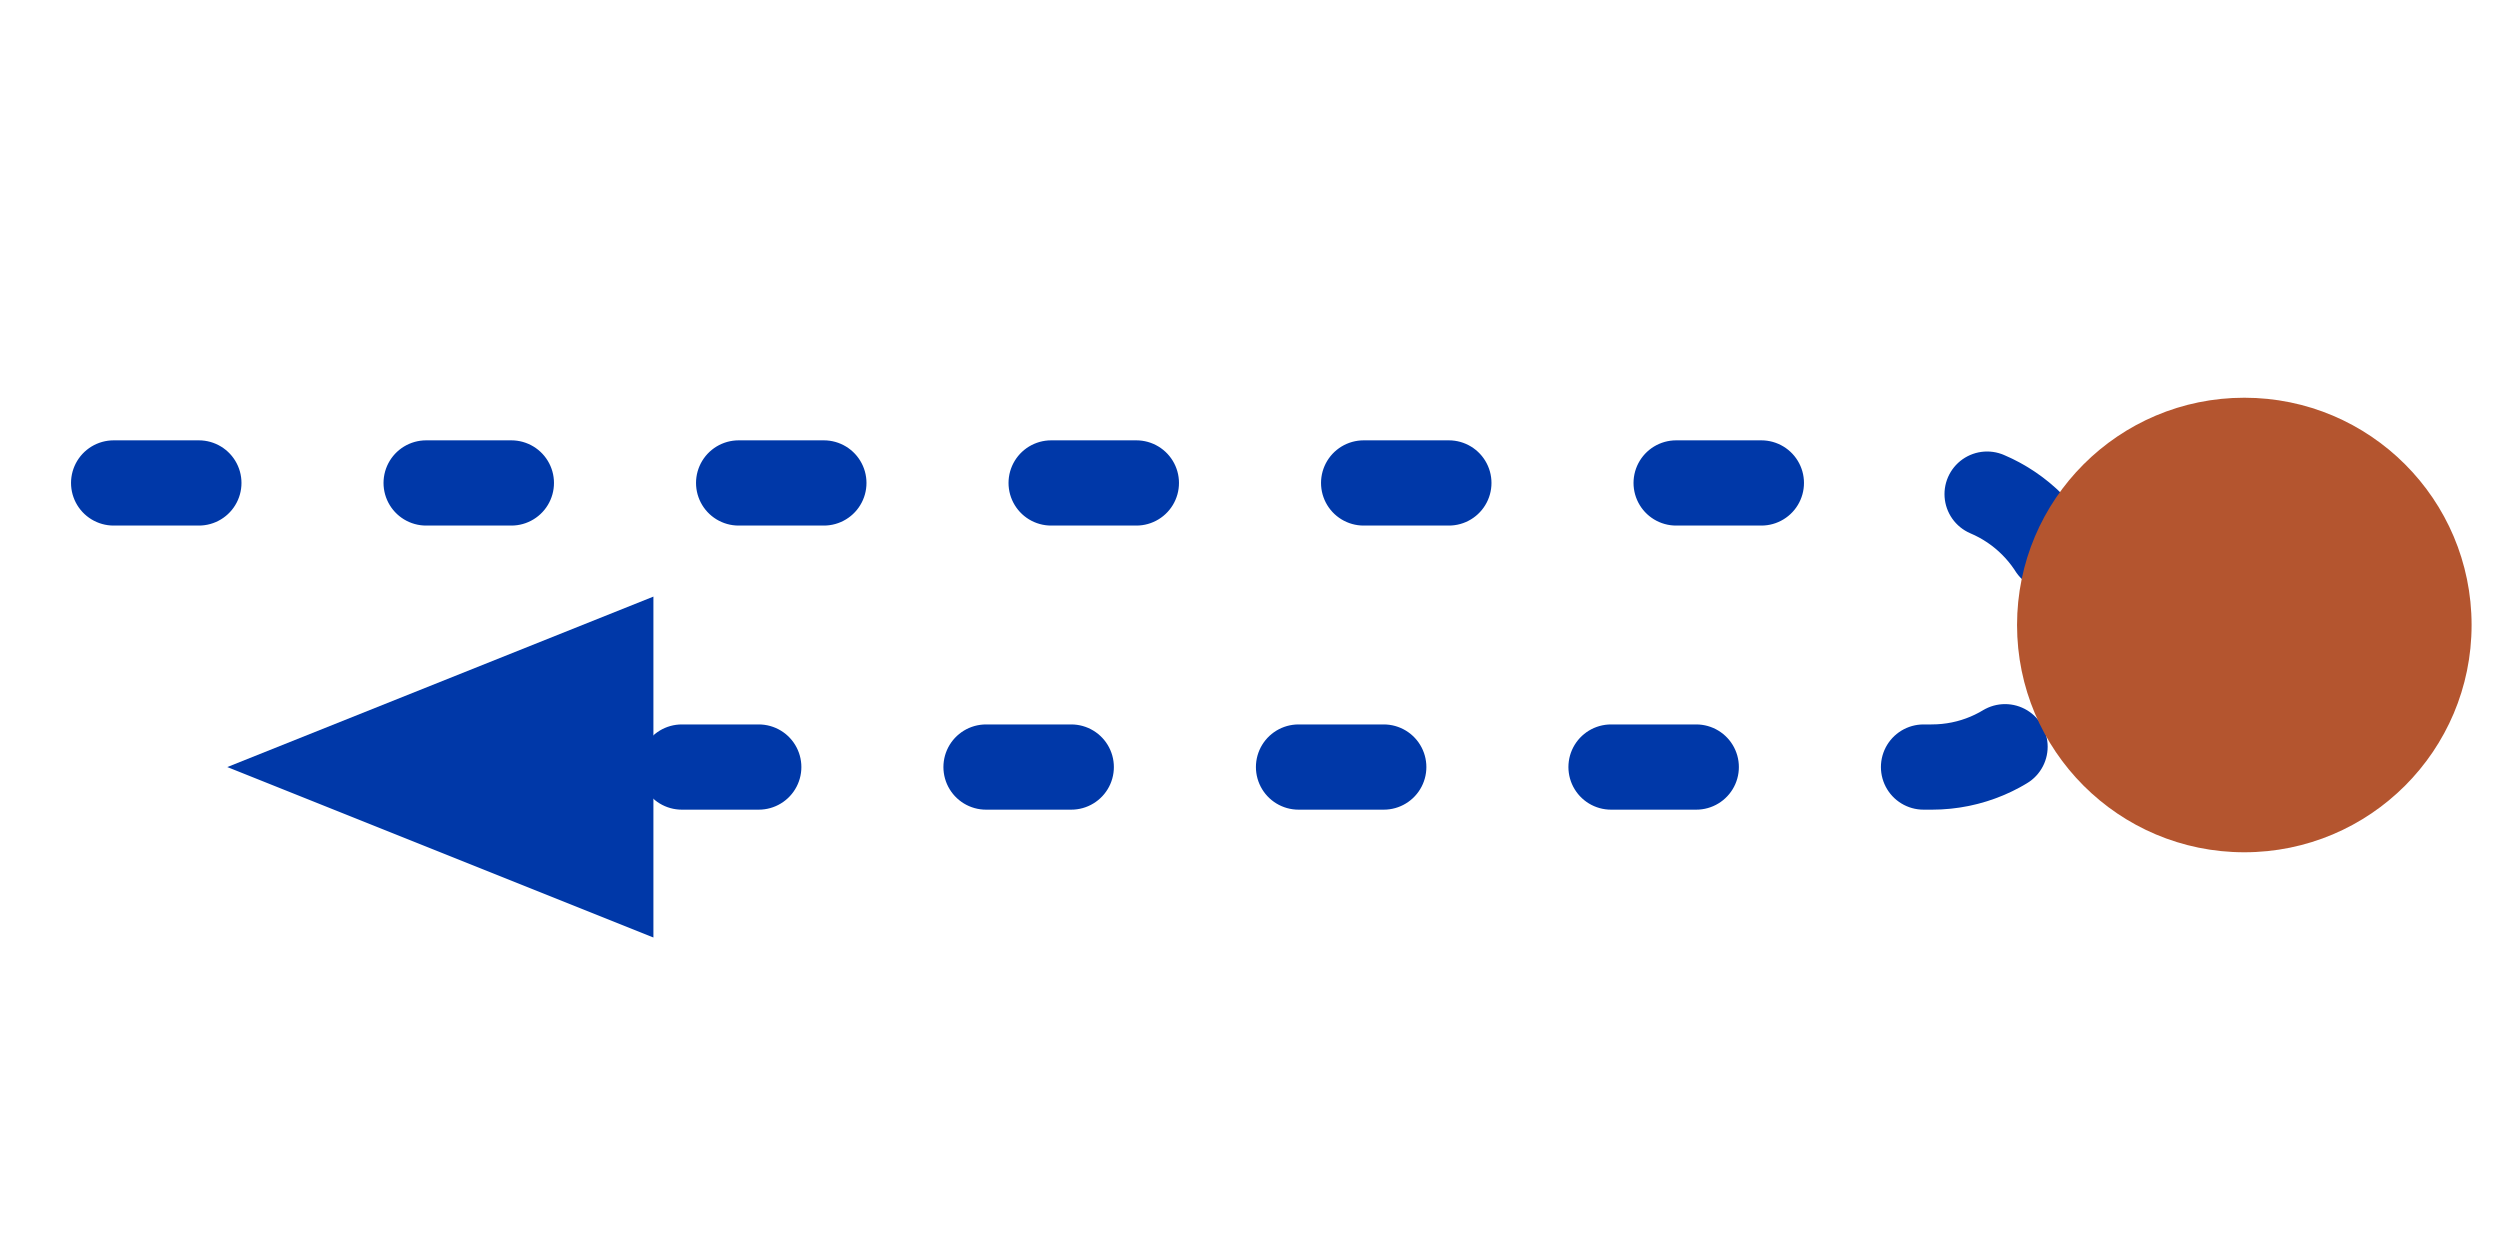
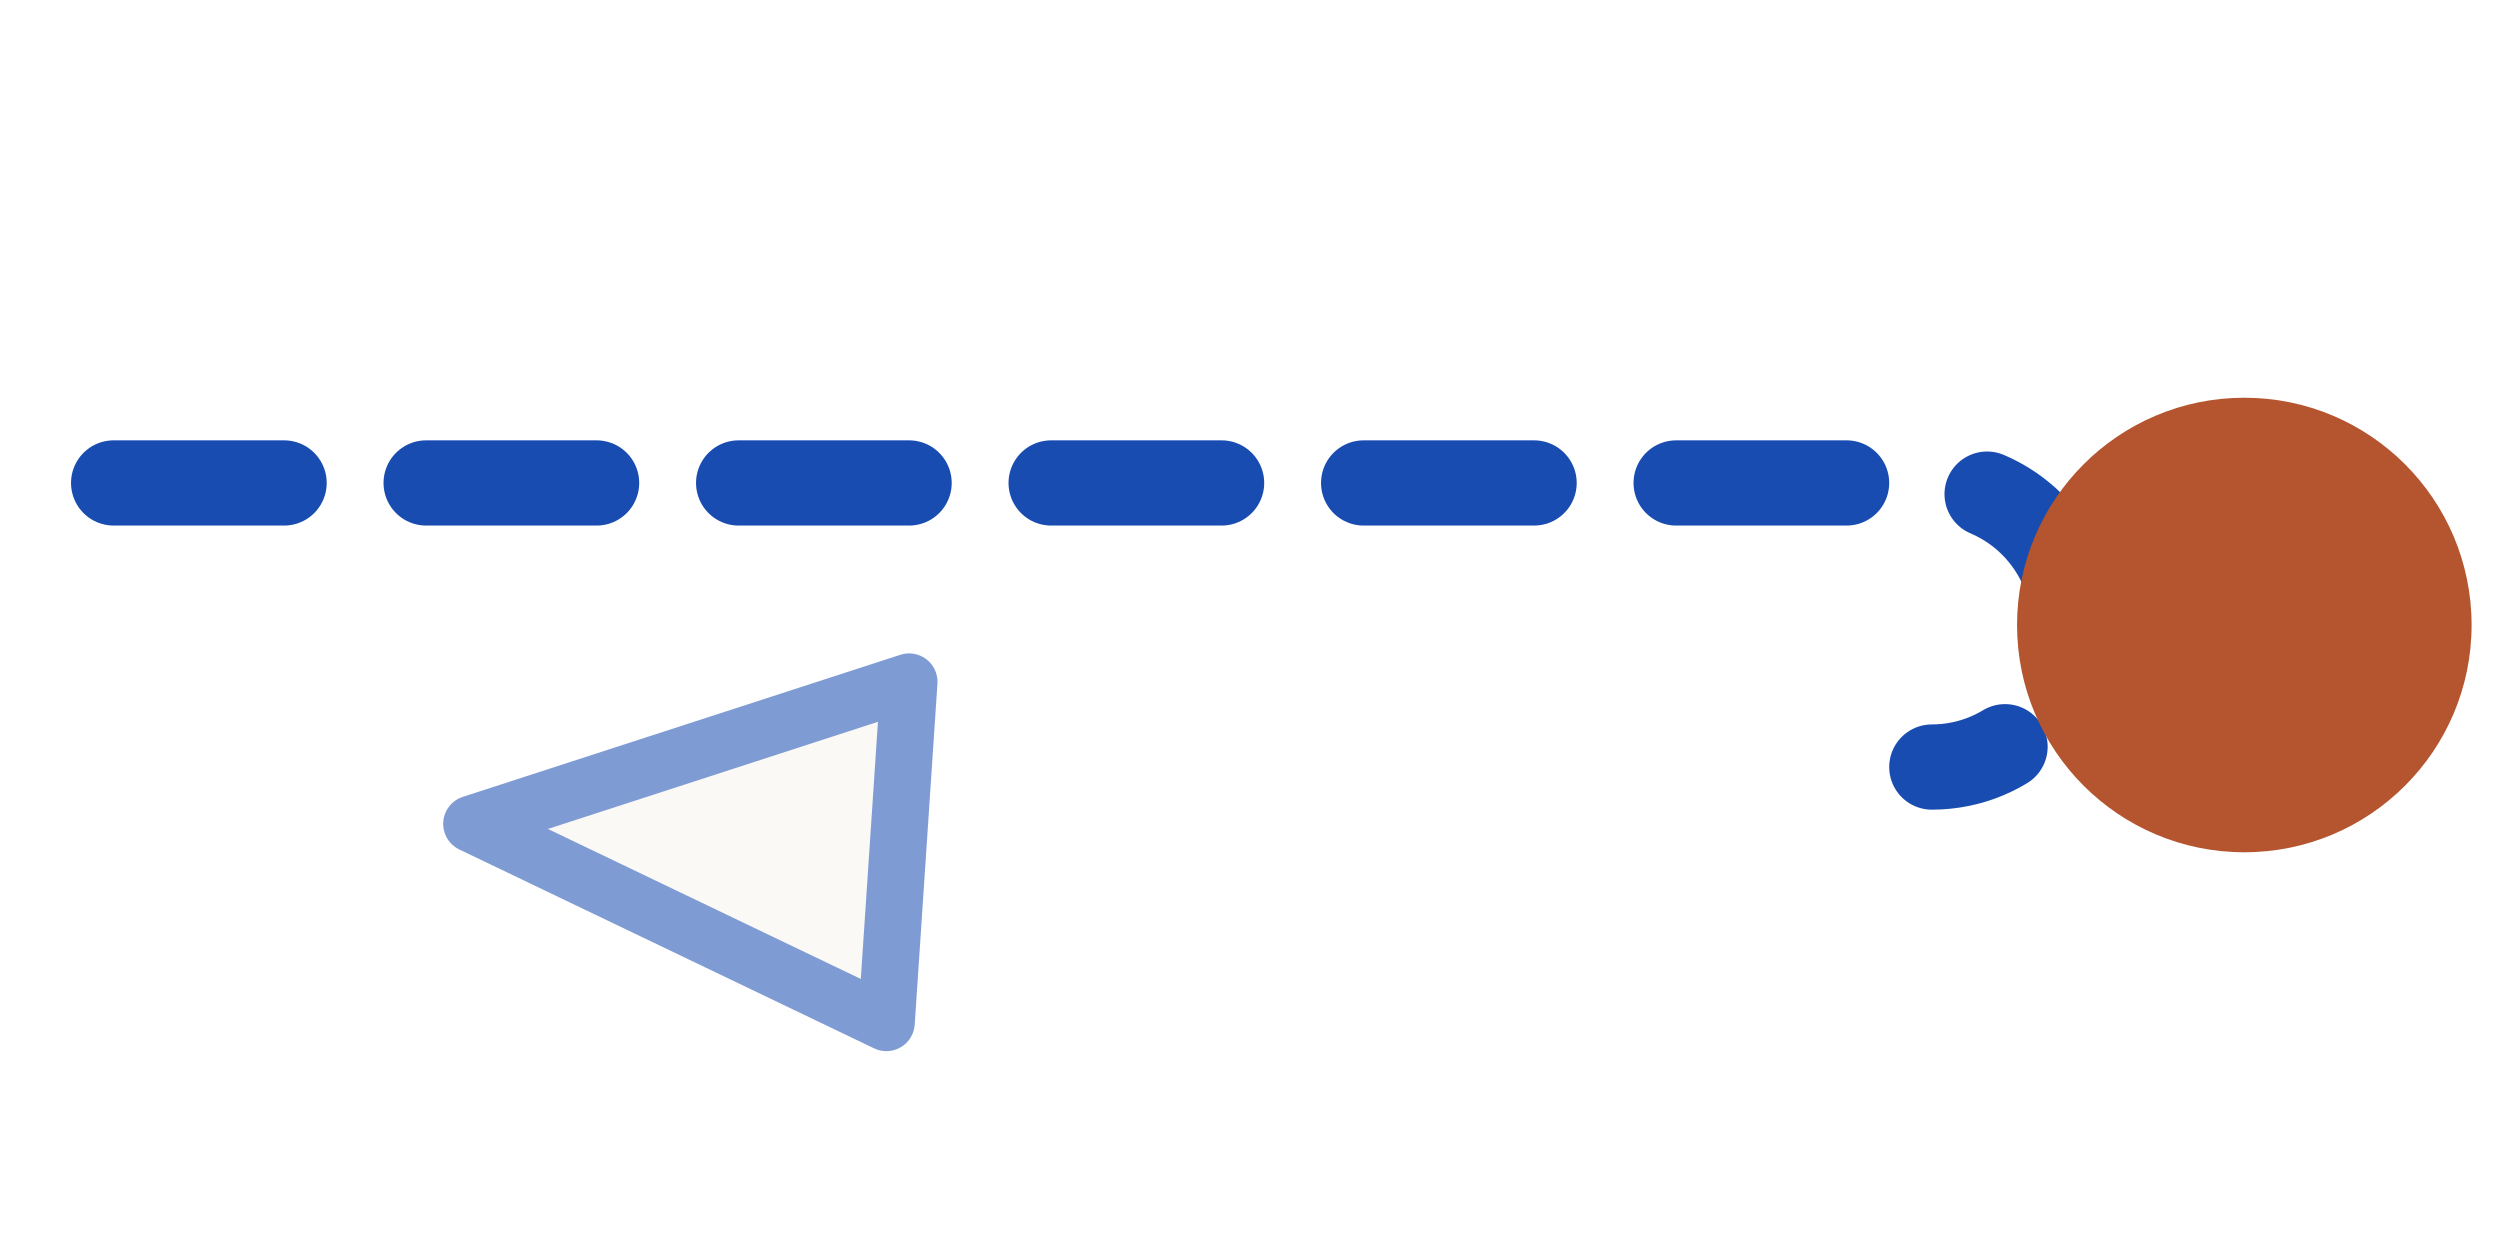
<svg xmlns="http://www.w3.org/2000/svg" width="88" height="44" viewBox="-22 -11 44 22">
-   <style>.lg-flow { animation: flow 0.9s linear infinite; }.lg-wring { transform-box: fill-box; transform-origin: center; animation: owe 1.8s cubic-bezier(0.2, 0.7, 0.2, 1) infinite; }.lg-still { display: none; } @keyframes flow { to { stroke-dashoffset: -11; } }@keyframes owe { from { transform: scale(1); opacity: 0.9; } to { transform: scale(1.7); opacity: 0; } }@media (prefers-reduced-motion: reduce){.lg-flow { animation: none; }.lg-wring { display: none; }.lg-still { display: inline; }}</style>
-   <path class="lg-flow" d="M-20 -2.5L12 -2.5A2.5 2.5 0 0 1 12 2.5L-10 2.5" fill="none" stroke="#0038a8" stroke-width="1.5" stroke-dasharray="1.5 4" stroke-linecap="round" />
-   <polygon points="-18,2.5 -10.5,-0.5 -10.5,5.5" fill="#0038a8" />
+   <style>.lg-flow { animation: flow 0.9s linear infinite; }.lg-wring { transform-box: fill-box; transform-origin: center; animation: owe 1.8s cubic-bezier(0.2, 0.7, 0.2, 1) infinite; }.lg-still { display: none; } @keyframes flow { to { stroke-dashoffset: -11; } }@keyframes owe { from { transform: scale(1); opacity: 0.9; } to { transform: scale(1.7); opacity: 0; } }@media (prefers-reduced-motion: reduce){.lg-flow { animation: none; }.lg-wring { display: none; }.lg-flow-dots { display: none; }.lg-still { display: inline; }}</style>
+   <path class="lg-flow" d="M-20 -2.5L12 -2.5A2.5 2.5 0 0 1 12 2.5" fill="none" stroke="#0038a8" stroke-width="1.5" stroke-dasharray="3 2.5" stroke-linecap="round" opacity="0.9" />
+   <g class="lg-flow-dots" stroke="#0038a8" stroke-width="1.5" stroke-linecap="round">
+     <line x1="-1.5" x2="1.5" opacity="0">
+       <animateMotion dur="2.4s" begin="-0s" repeatCount="indefinite" rotate="auto" path="M12 2.5Q2.9 4.2 -6.2 4" calcMode="spline" keyPoints="0;1" keyTimes="0;1" keySplines="0.5 1 0.89 1" />
+       <animate attributeName="x1" values="-1.5;0" dur="2.4s" begin="-0s" repeatCount="indefinite" />
+       <animate attributeName="x2" values="1.5;0" dur="2.4s" begin="-0s" repeatCount="indefinite" />
+       <animate attributeName="opacity" values="0.9;0" dur="2.4s" begin="-0s" repeatCount="indefinite" />
+     </line>
+     <line x1="-1.5" x2="1.5" opacity="0">
+       <animateMotion dur="2.4s" begin="-0.6s" repeatCount="indefinite" rotate="auto" path="M12 2.5Q2.9 4.2 -6.2 4" calcMode="spline" keyPoints="0;1" keyTimes="0;1" keySplines="0.5 1 0.89 1" />
+       <animate attributeName="x1" values="-1.5;0" dur="2.4s" begin="-0.6s" repeatCount="indefinite" />
+       <animate attributeName="x2" values="1.5;0" dur="2.4s" begin="-0.6s" repeatCount="indefinite" />
+       <animate attributeName="opacity" values="0.9;0" dur="2.4s" begin="-0.6s" repeatCount="indefinite" />
+     </line>
+     <line x1="-1.5" x2="1.5" opacity="0">
+       <animateMotion dur="2.4s" begin="-1.2s" repeatCount="indefinite" rotate="auto" path="M12 2.5Q2.9 4.2 -6.2 4" calcMode="spline" keyPoints="0;1" keyTimes="0;1" keySplines="0.5 1 0.89 1" />
+       <animate attributeName="x1" values="-1.5;0" dur="2.4s" begin="-1.2s" repeatCount="indefinite" />
+       <animate attributeName="x2" values="1.5;0" dur="2.4s" begin="-1.2s" repeatCount="indefinite" />
+       <animate attributeName="opacity" values="0.9;0" dur="2.4s" begin="-1.2s" repeatCount="indefinite" />
+     </line>
+     <line x1="-1.5" x2="1.5" opacity="0">
+       <animateMotion dur="2.4s" begin="-1.8s" repeatCount="indefinite" rotate="auto" path="M12 2.5Q2.9 4.2 -6.2 4" calcMode="spline" keyPoints="0;1" keyTimes="0;1" keySplines="0.5 1 0.89 1" />
+       <animate attributeName="x1" values="-1.5;0" dur="2.4s" begin="-1.8s" repeatCount="indefinite" />
+       <animate attributeName="x2" values="1.5;0" dur="2.4s" begin="-1.8s" repeatCount="indefinite" />
+       <animate attributeName="opacity" values="0.9;0" dur="2.4s" begin="-1.8s" repeatCount="indefinite" />
+     </line>
+   </g>
+   <g class="lg-still" stroke="#0038a8" stroke-width="1.5" stroke-linecap="round">
+     <line x1="10.5" y1="2.6" x2="13.5" y2="2.4" opacity="0.9" />
+     <line x1="2.9" y1="3.7" x2="5.1" y2="3.5" opacity="0.68" />
+     <line x1="-2.4" y1="4" x2="-1" y2="4" opacity="0.45" />
+     <line x1="-5.5" y1="4" x2="-4.7" y2="4" opacity="0.23" />
+   </g>
+   <polygon points="-13.7,3.5 -6,1 -6.4,7" fill="#f5f3ee" stroke="#0038a8" stroke-width="1" stroke-linejoin="round" opacity="0.5" />
  <circle cx="17.5" r="4" fill="#b4552f" />
</svg>
